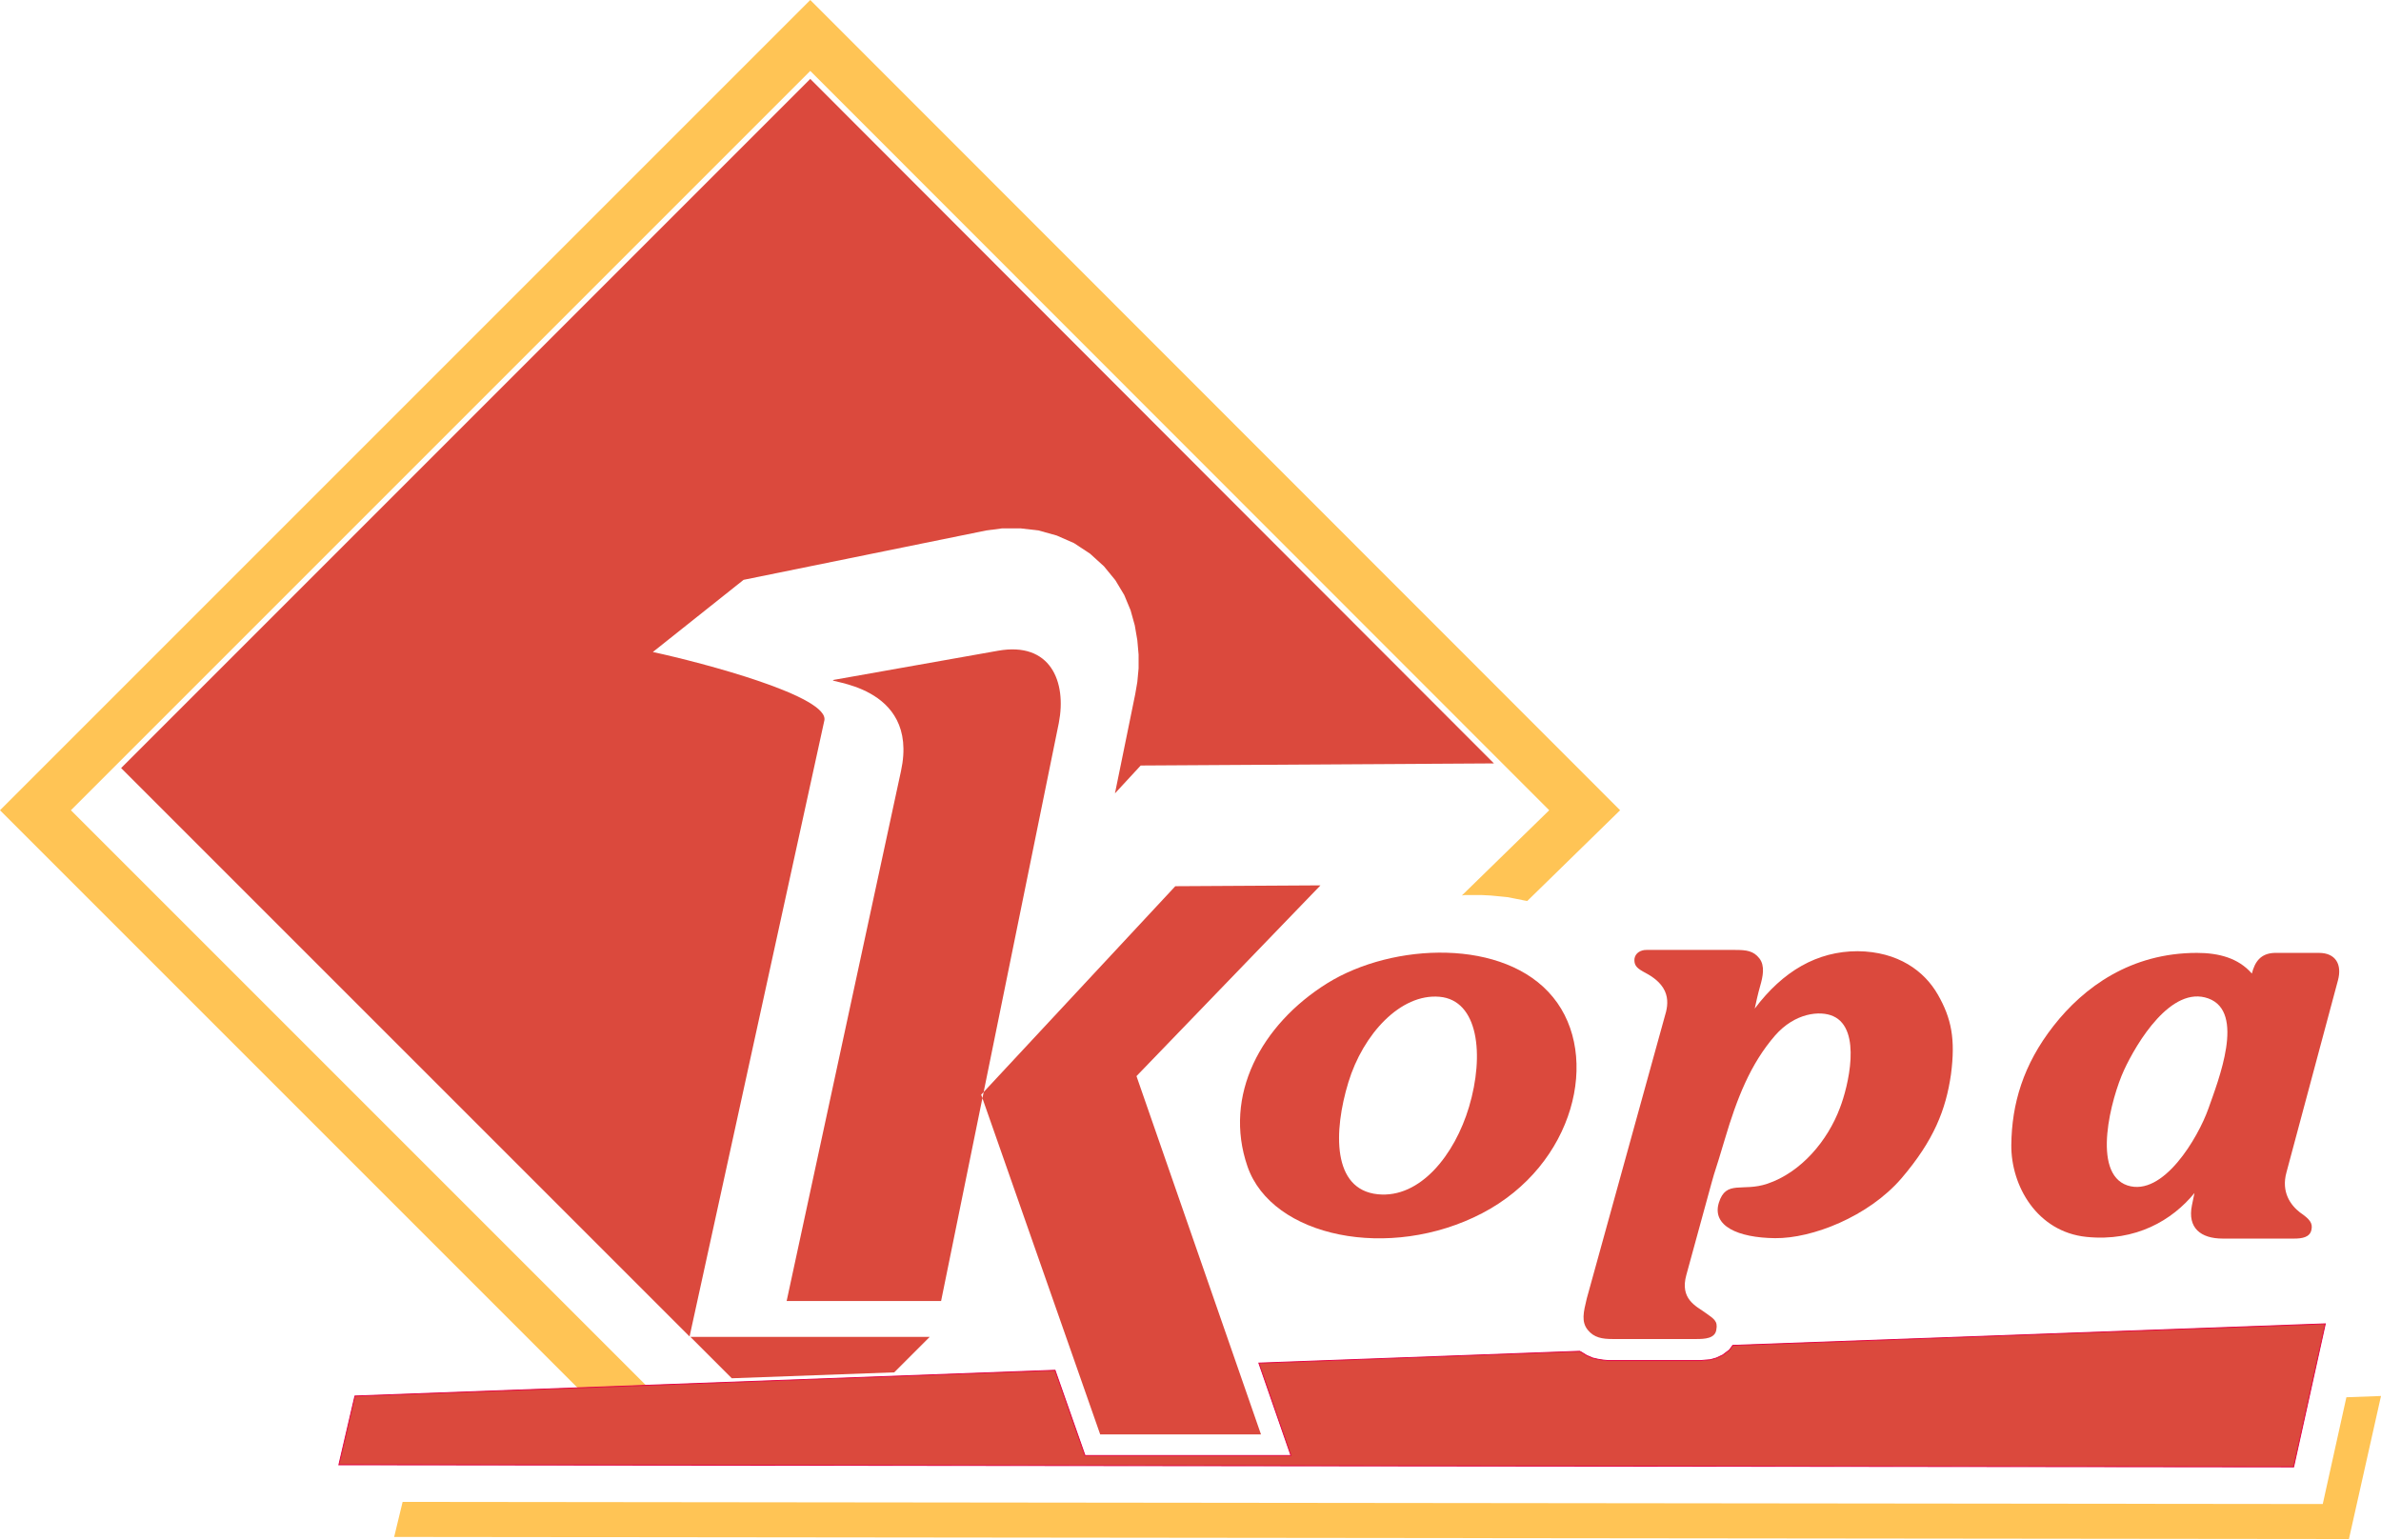
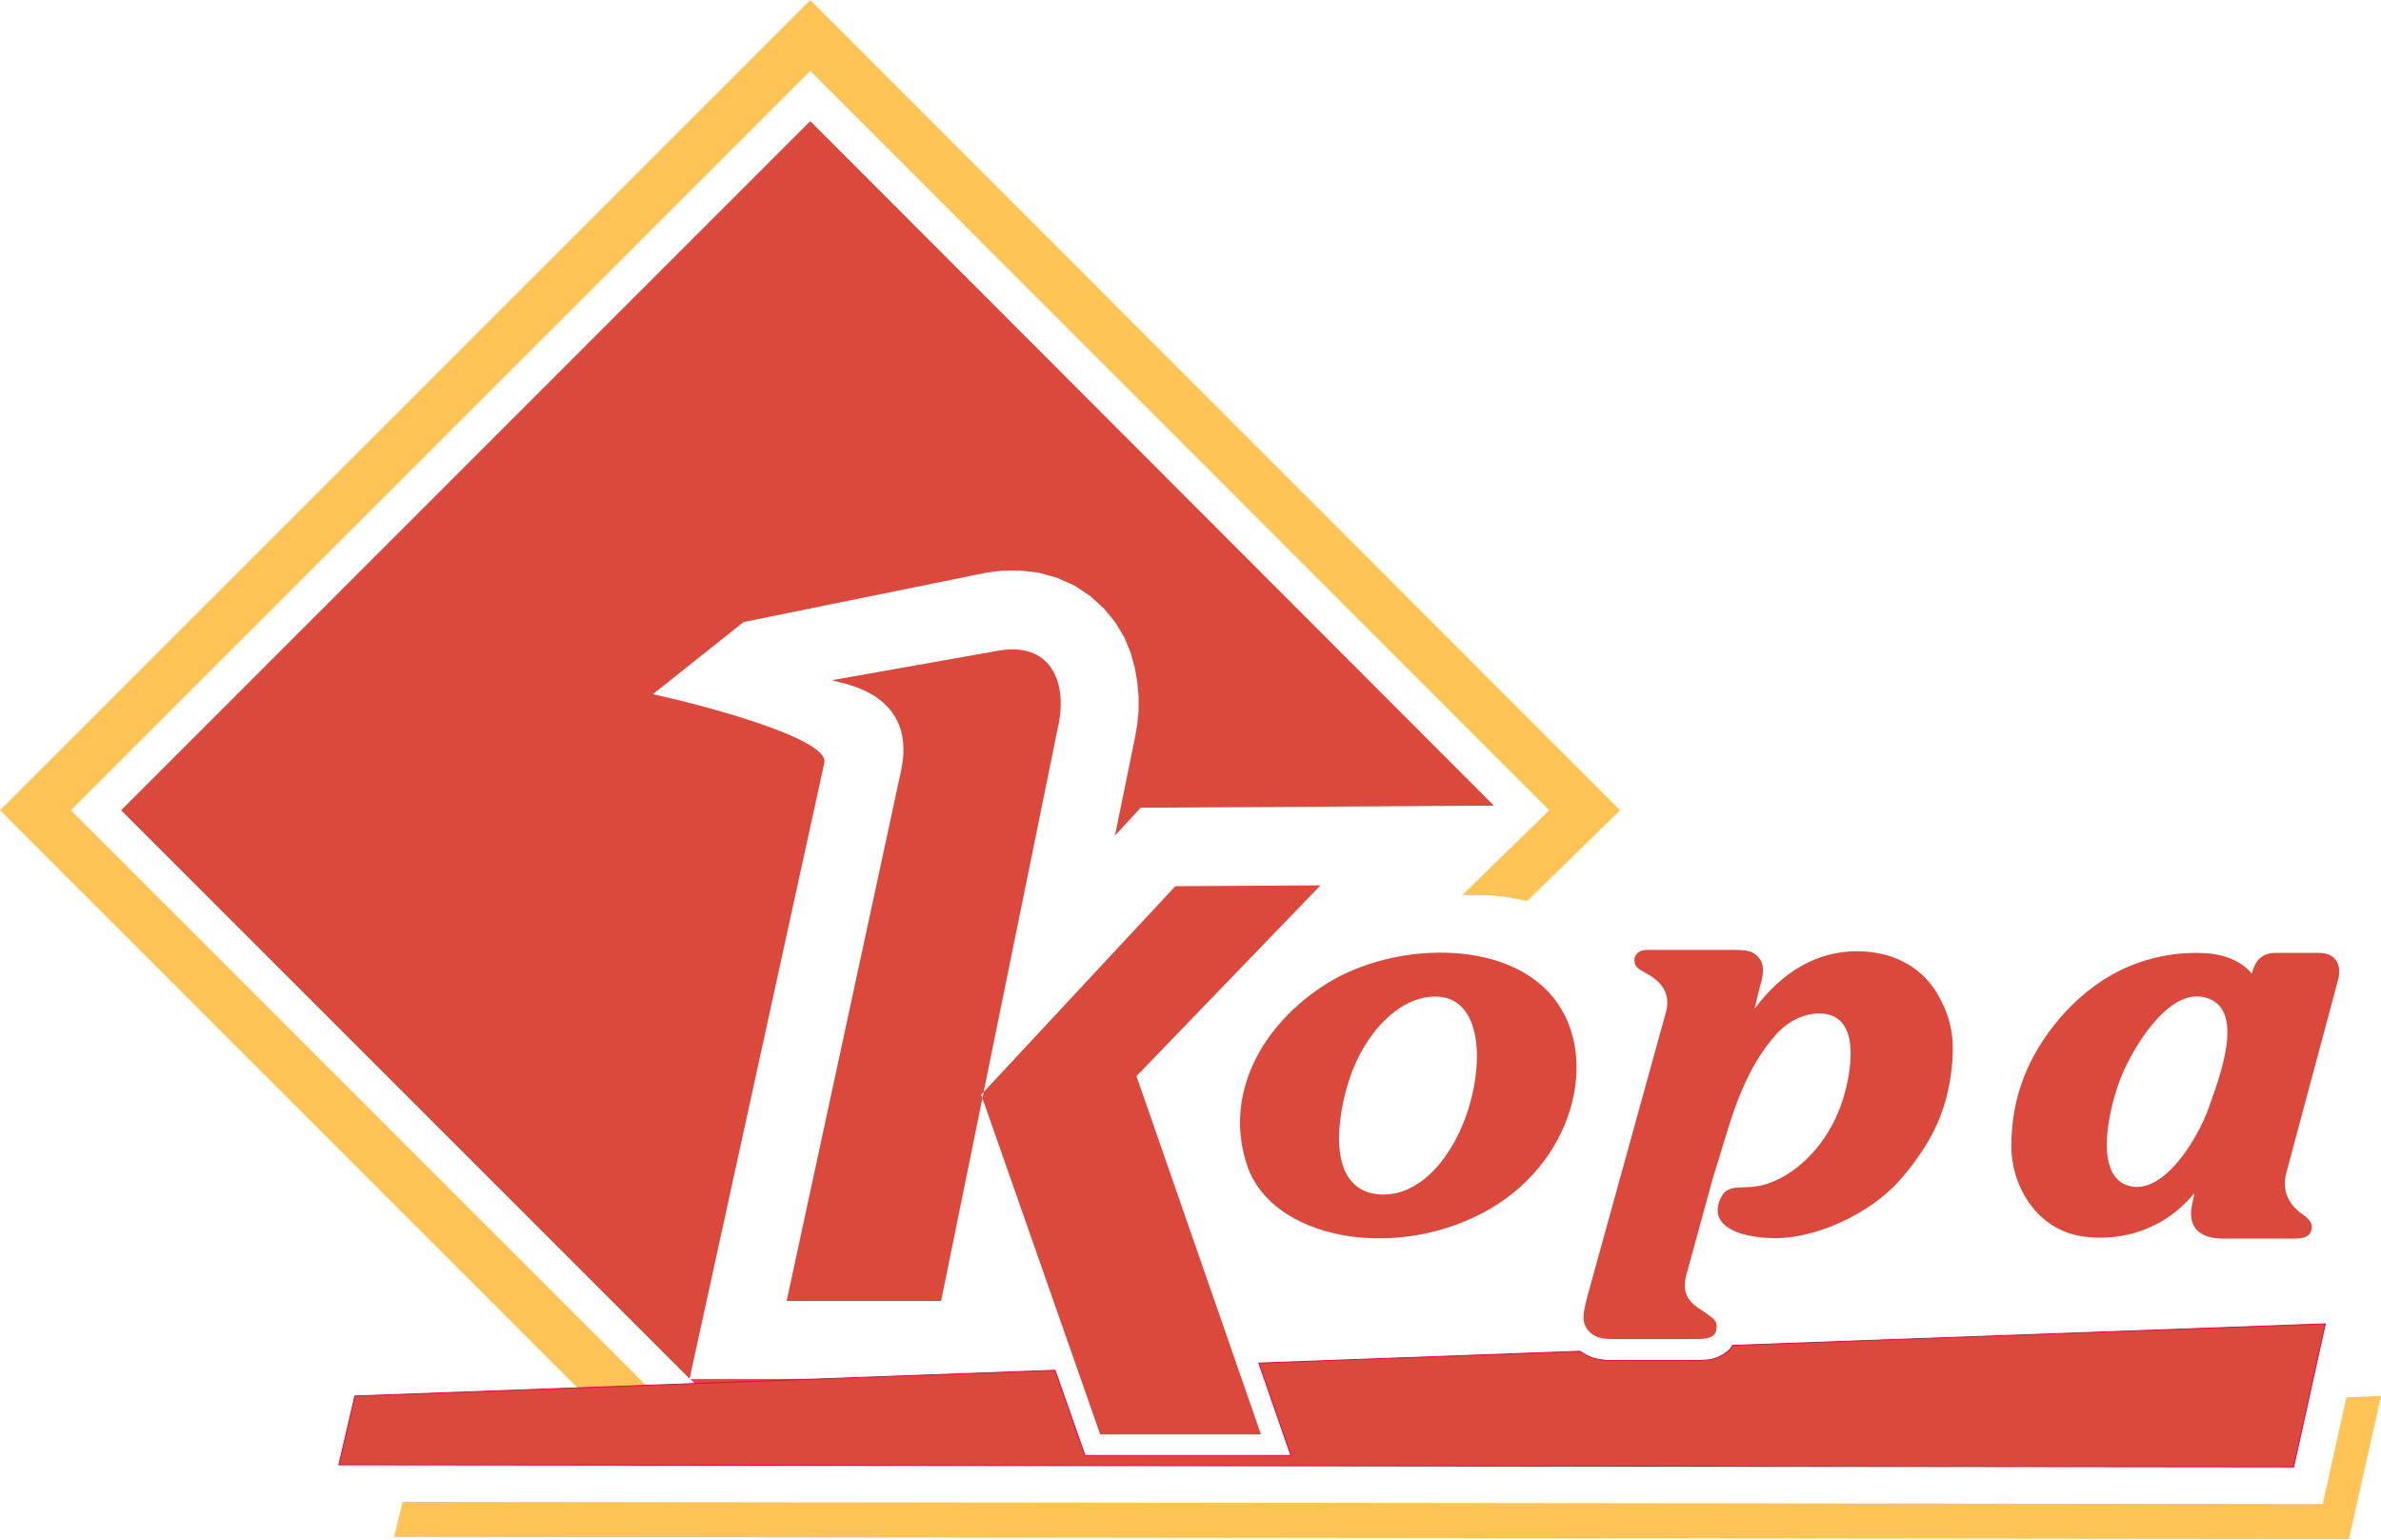
<svg xmlns="http://www.w3.org/2000/svg" version="1.1" id="_x31_" x="0px" y="0px" viewBox="0 0 564.2 364.7" style="enable-background:new 0 0 564.2 364.7;" xml:space="preserve">
  <style type="text/css">
	.st0{fill:#DB493D;}
	.st1{fill-rule:evenodd;clip-rule:evenodd;fill:#FFC455;}
	.st2{fill-rule:evenodd;clip-rule:evenodd;fill:#DB493D;stroke:#E30045;stroke-width:0.216;stroke-miterlimit:22.926;}
	.st3{fill-rule:evenodd;clip-rule:evenodd;fill:#DB493D;}
</style>
  <g>
-     <polygon class="st0" points="163.6,316.8 173.4,326.6 211.9,325.2 220.3,316.8  " />
-     <path class="st0" d="M195.3,170.9c1.8-5.8-29-13.9-40.6-16.4l21.5-17.1l57.5-11.7l3.8-0.5l4.3,0l4.3,0.5l4.3,1.2l4.1,1.8l3.8,2.5   l3.3,3l2.7,3.3l2.1,3.5l1.5,3.6l1,3.6l0.6,3.5l0.3,3.4l0,3.3l-0.3,3.2l-0.5,2.9l-4.8,23.5l6.1-6.6l83.7-0.5L192,18.7L28.7,182   l134.7,134.7L195.3,170.9z" />
+     <polygon class="st0" points="163.6,326.8 173.4,336.6 211.9,335.2 220.3,326.8  " />
+     <path class="st0" d="M195.3,180.9c1.8-5.8-29-13.9-40.6-16.4l21.5-17.1l57.5-11.7l3.8-0.5l4.3,0l4.3,0.5l4.3,1.2l4.1,1.8l3.8,2.5   l3.3,3l2.7,3.3l2.1,3.5l1.5,3.6l1,3.6l0.6,3.5l0.3,3.4l0,3.3l-0.3,3.2l-0.5,2.9l-4.8,23.5l6.1-6.6l83.7-0.5L192,28.7L28.7,192   l134.7,134.7L195.3,180.9z" />
  </g>
  <g>
    <polygon class="st1" points="192,16.8 367.1,192 346.4,212.2 347,212.1 349.1,212.1 351.2,212.1 353.2,212.2 355.3,212.4    357.3,212.6 359.3,213 361.3,213.4 361.9,213.5 383.9,192 192,0 0,192 145.7,337.7 161.9,337.1 16.8,192  " />
  </g>
  <polygon class="st1" points="556,331.1 550.4,356.4 95.4,355.9 93.4,364.2 556.6,364.7 564.2,330.8 " />
  <polygon class="st2" points="409.8,319.9 408.2,321.1 406.7,321.8 405.3,322.2 404.1,322.3 403,322.4 402.1,322.4 393.4,322.4   392.2,322.4 388.5,322.4 387.2,322.4 383.5,322.4 382.2,322.4 381.1,322.4 380,322.3 378.7,322.1 377.4,321.8 376,321.2   374.7,320.4 374.3,320.2 298.3,323 305.9,344.9 257.1,344.9 250,324.7 84.1,330.8 80.3,347.1 543.5,347.6 551,313.7 410.6,318.8 " />
  <path class="st3" d="M260.7,339.9l38.1,0L269.3,255l43.6-45.2l-34.4,0.2l-46,49.4L260.7,339.9L260.7,339.9z M186.4,308.3l27.1-125.6  c4.5-20.8-18.7-21-15.9-21.6l38.9-6.9c12.4-2.2,16.3,7.3,14.4,17.1l-27.9,137L186.4,308.3z" />
  <path class="st3" d="M404,311c2.1,1.5,3.1,2,2.7,4.1c-0.3,2.1-2.8,2.2-4.7,2.2c-6.7,0-13.2,0-19.9,0c-2.4,0-4.4-0.3-5.9-2.2  s-1-4.1-0.2-7.4l18.8-68c0.4-1.7,0.5-3.7-0.7-5.6c-1.2-1.9-3.1-3-4.8-3.9c-1.6-0.9-2.1-1.6-2-3c0.2-1.4,1.5-2.1,2.8-2.1  c7.1,0,13.8,0,21.1,0c2.6,0,4.3,0.2,5.7,2c1.4,1.8,0.8,4.4,0.2,6.5c-0.6,2.1-0.9,3.6-1.3,5.4c6.7-8.9,14.8-13.6,24.4-13.6  c9.6,0.1,15.8,4.7,19,10.3c3.2,5.6,4.2,10.5,3.1,18.9c-1.2,8.3-4,15.6-11.8,24.7c-7.8,9-21.1,14.2-29.9,14.1  c-8.8-0.1-15-2.9-13.3-8.4c1.7-5.5,5.6-2.5,11.5-4.5c8-2.7,14.3-10.2,17.2-18c1.9-4.9,5.3-18.6-1.6-21.7c-3.1-1.4-9.1-0.8-13.8,4.6  c-5.8,6.7-9,14.8-11.9,24.6c-2.4,8.1-2.2,6.9-3.1,10.2l-6,21.9C398,307.8,401.9,309.5,404,311z" />
  <path class="st3" d="M314.5,233c15.6-9.7,42.1-10.7,53.5,3.3c11.4,13.9,5.1,39.8-16.8,51.2c-21.9,11.4-49.8,5.7-55.6-11.1  C289.8,259.6,298.8,242.8,314.5,233L314.5,233z M341.1,236.2c-9.2-0.8-18.1,8.8-21.6,20.3c-3.5,11.5-3.9,25.4,7,26.5  c10,1,18.2-9.3,21.6-20.7C351.8,249.9,350.3,237,341.1,236.2z" />
  <path class="st3" d="M523.3,262.7c2.4-6.8,8.8-22.9,0-26.1c-8.8-3.2-17,10.5-20,17c-3,6.5-7.8,24.4,0.8,27.3  C512.6,283.7,520.9,269.5,523.3,262.7L523.3,262.7z M494.4,293.1c-11.7-1.2-17.9-12.1-17.8-21.8c0.1-9.7,2.8-19,10-28.2  c7.2-9.2,18.3-17.3,34-17.3c5.1,0,9.8,1.2,13,4.9c0.7-2.8,2.1-4.8,5.4-4.9l10.5,0c4,0,5.5,2.8,4.5,6.5l-12.2,45.5  c-1.3,4.7,1,7.8,3.2,9.5c2.3,1.6,3.1,2.5,2.7,4.2c-0.4,1.7-2.2,2-4.1,2c-5.5,0-11.4,0-16.9,0c-5.2,0-8.4-2.5-7.3-7.9l0.6-2.9  C514.8,289.1,506.1,294.3,494.4,293.1z" />
</svg>
